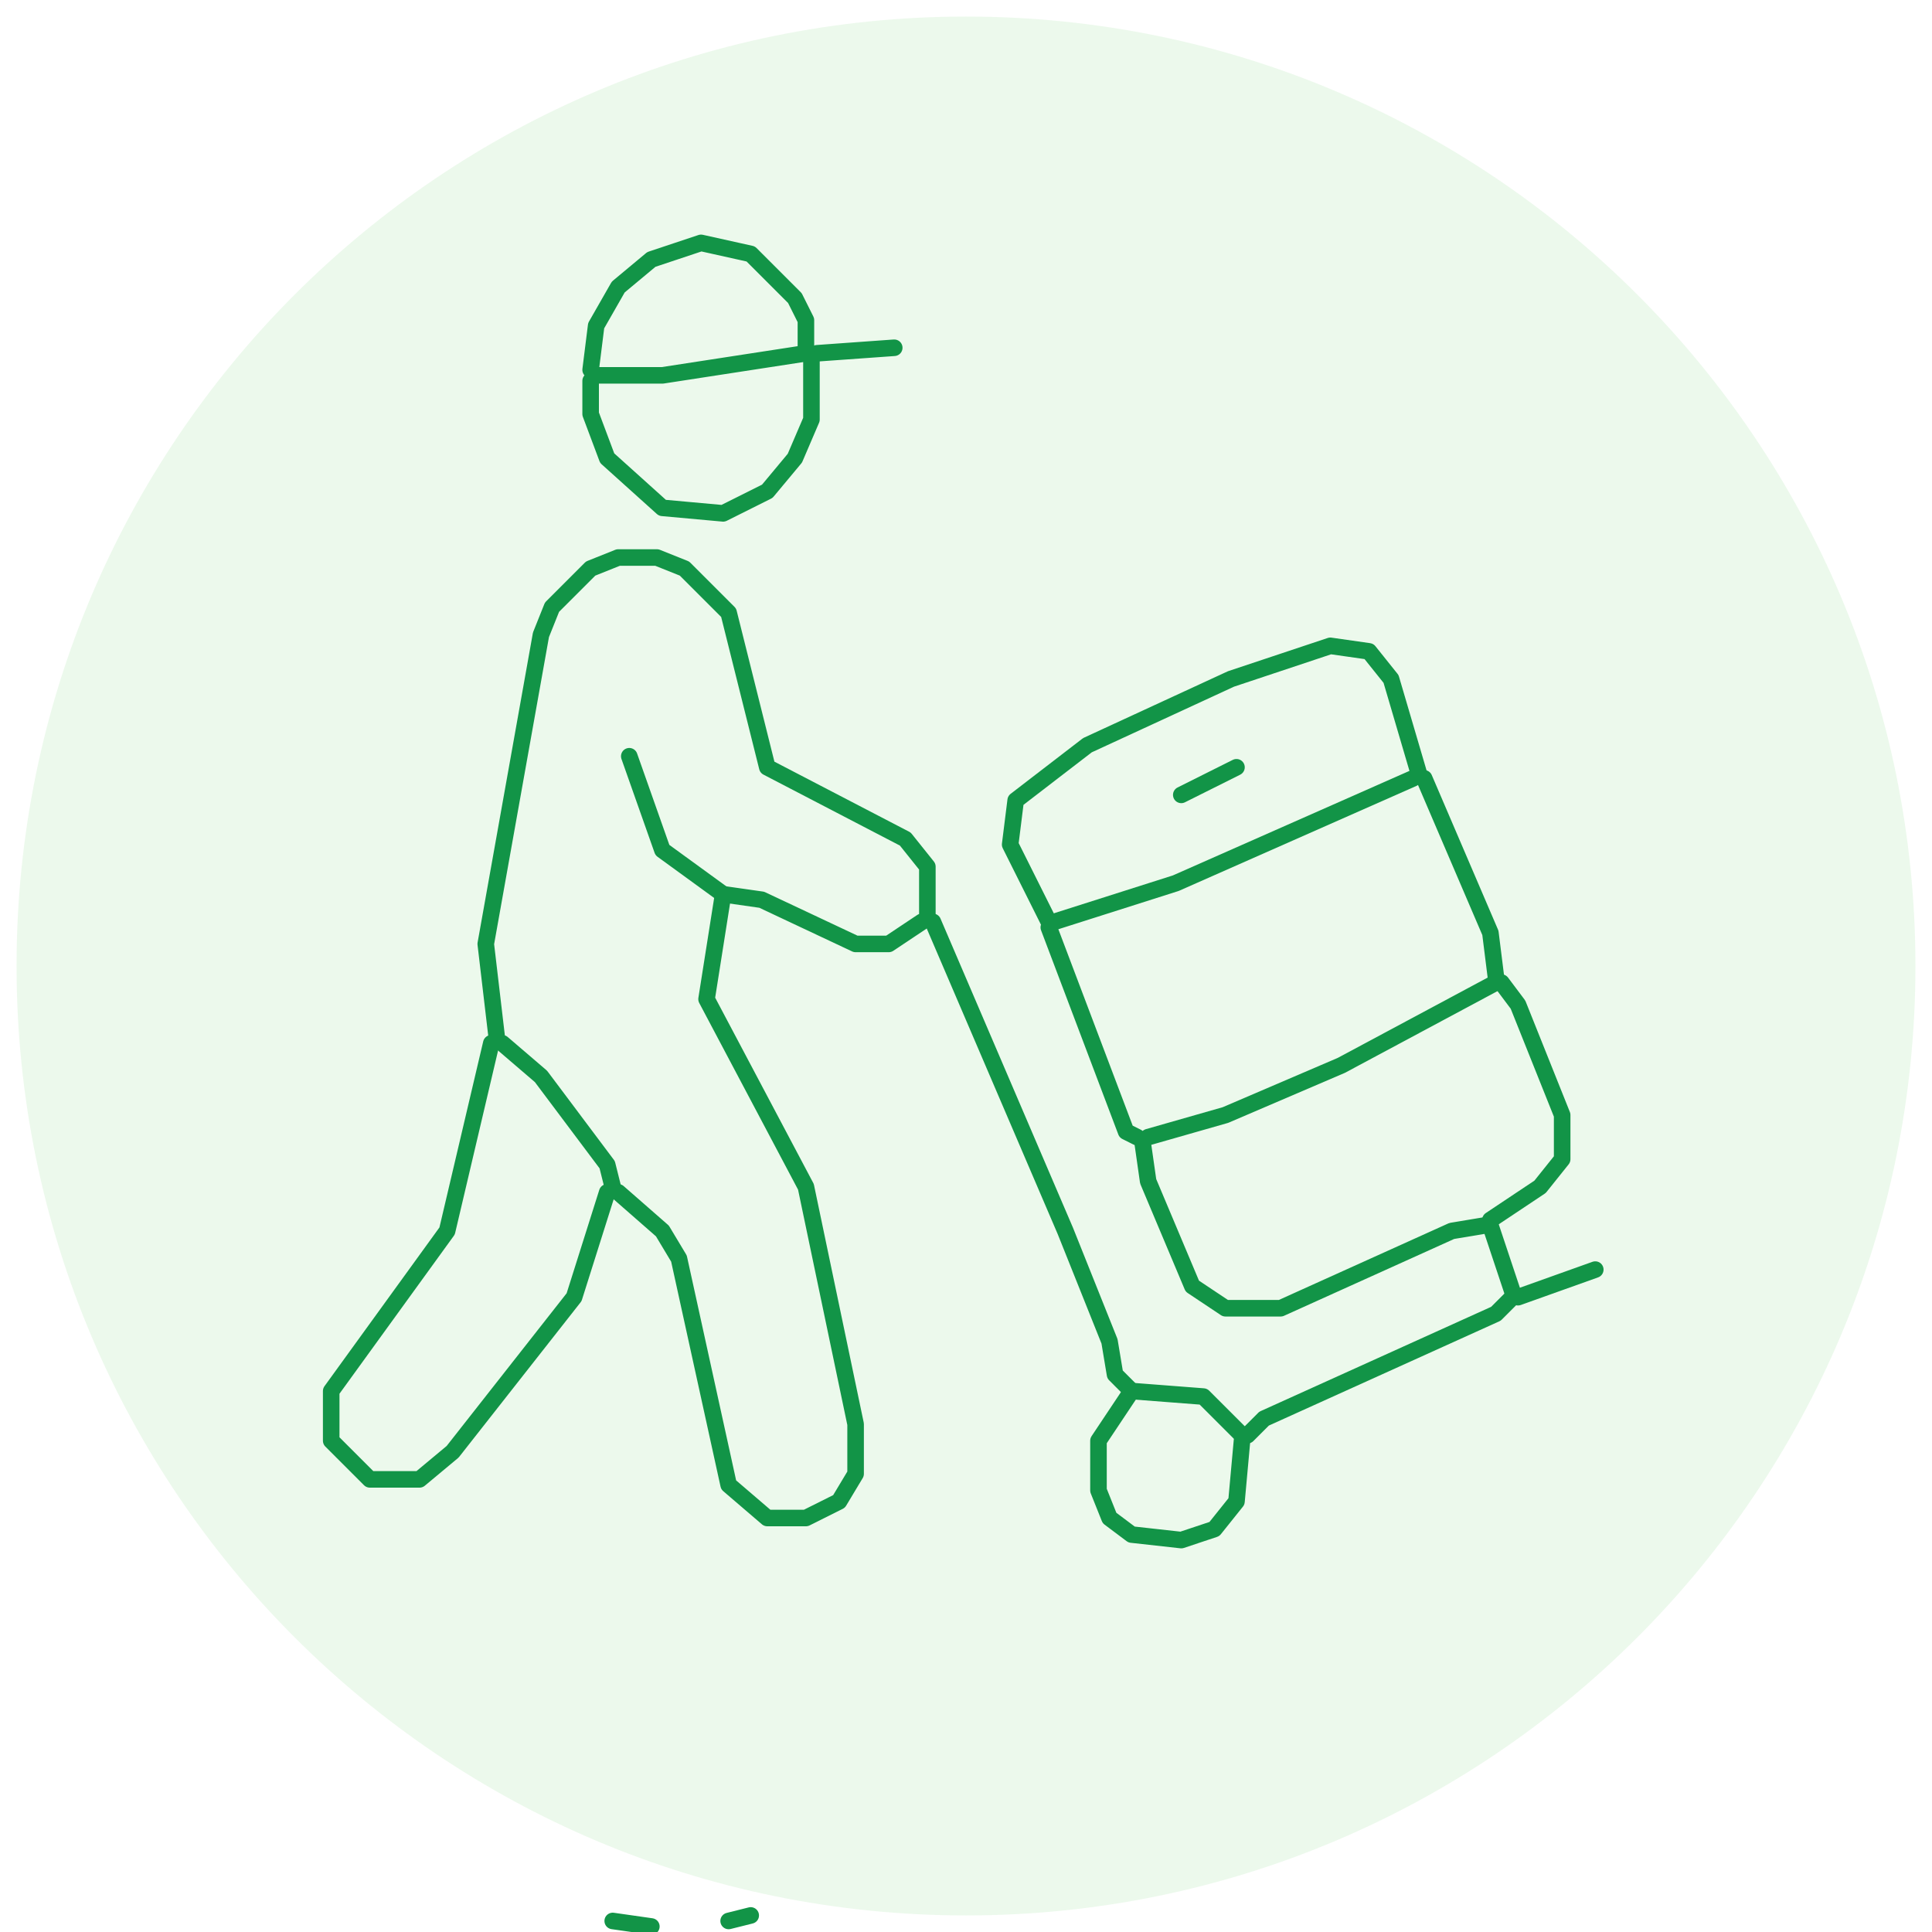
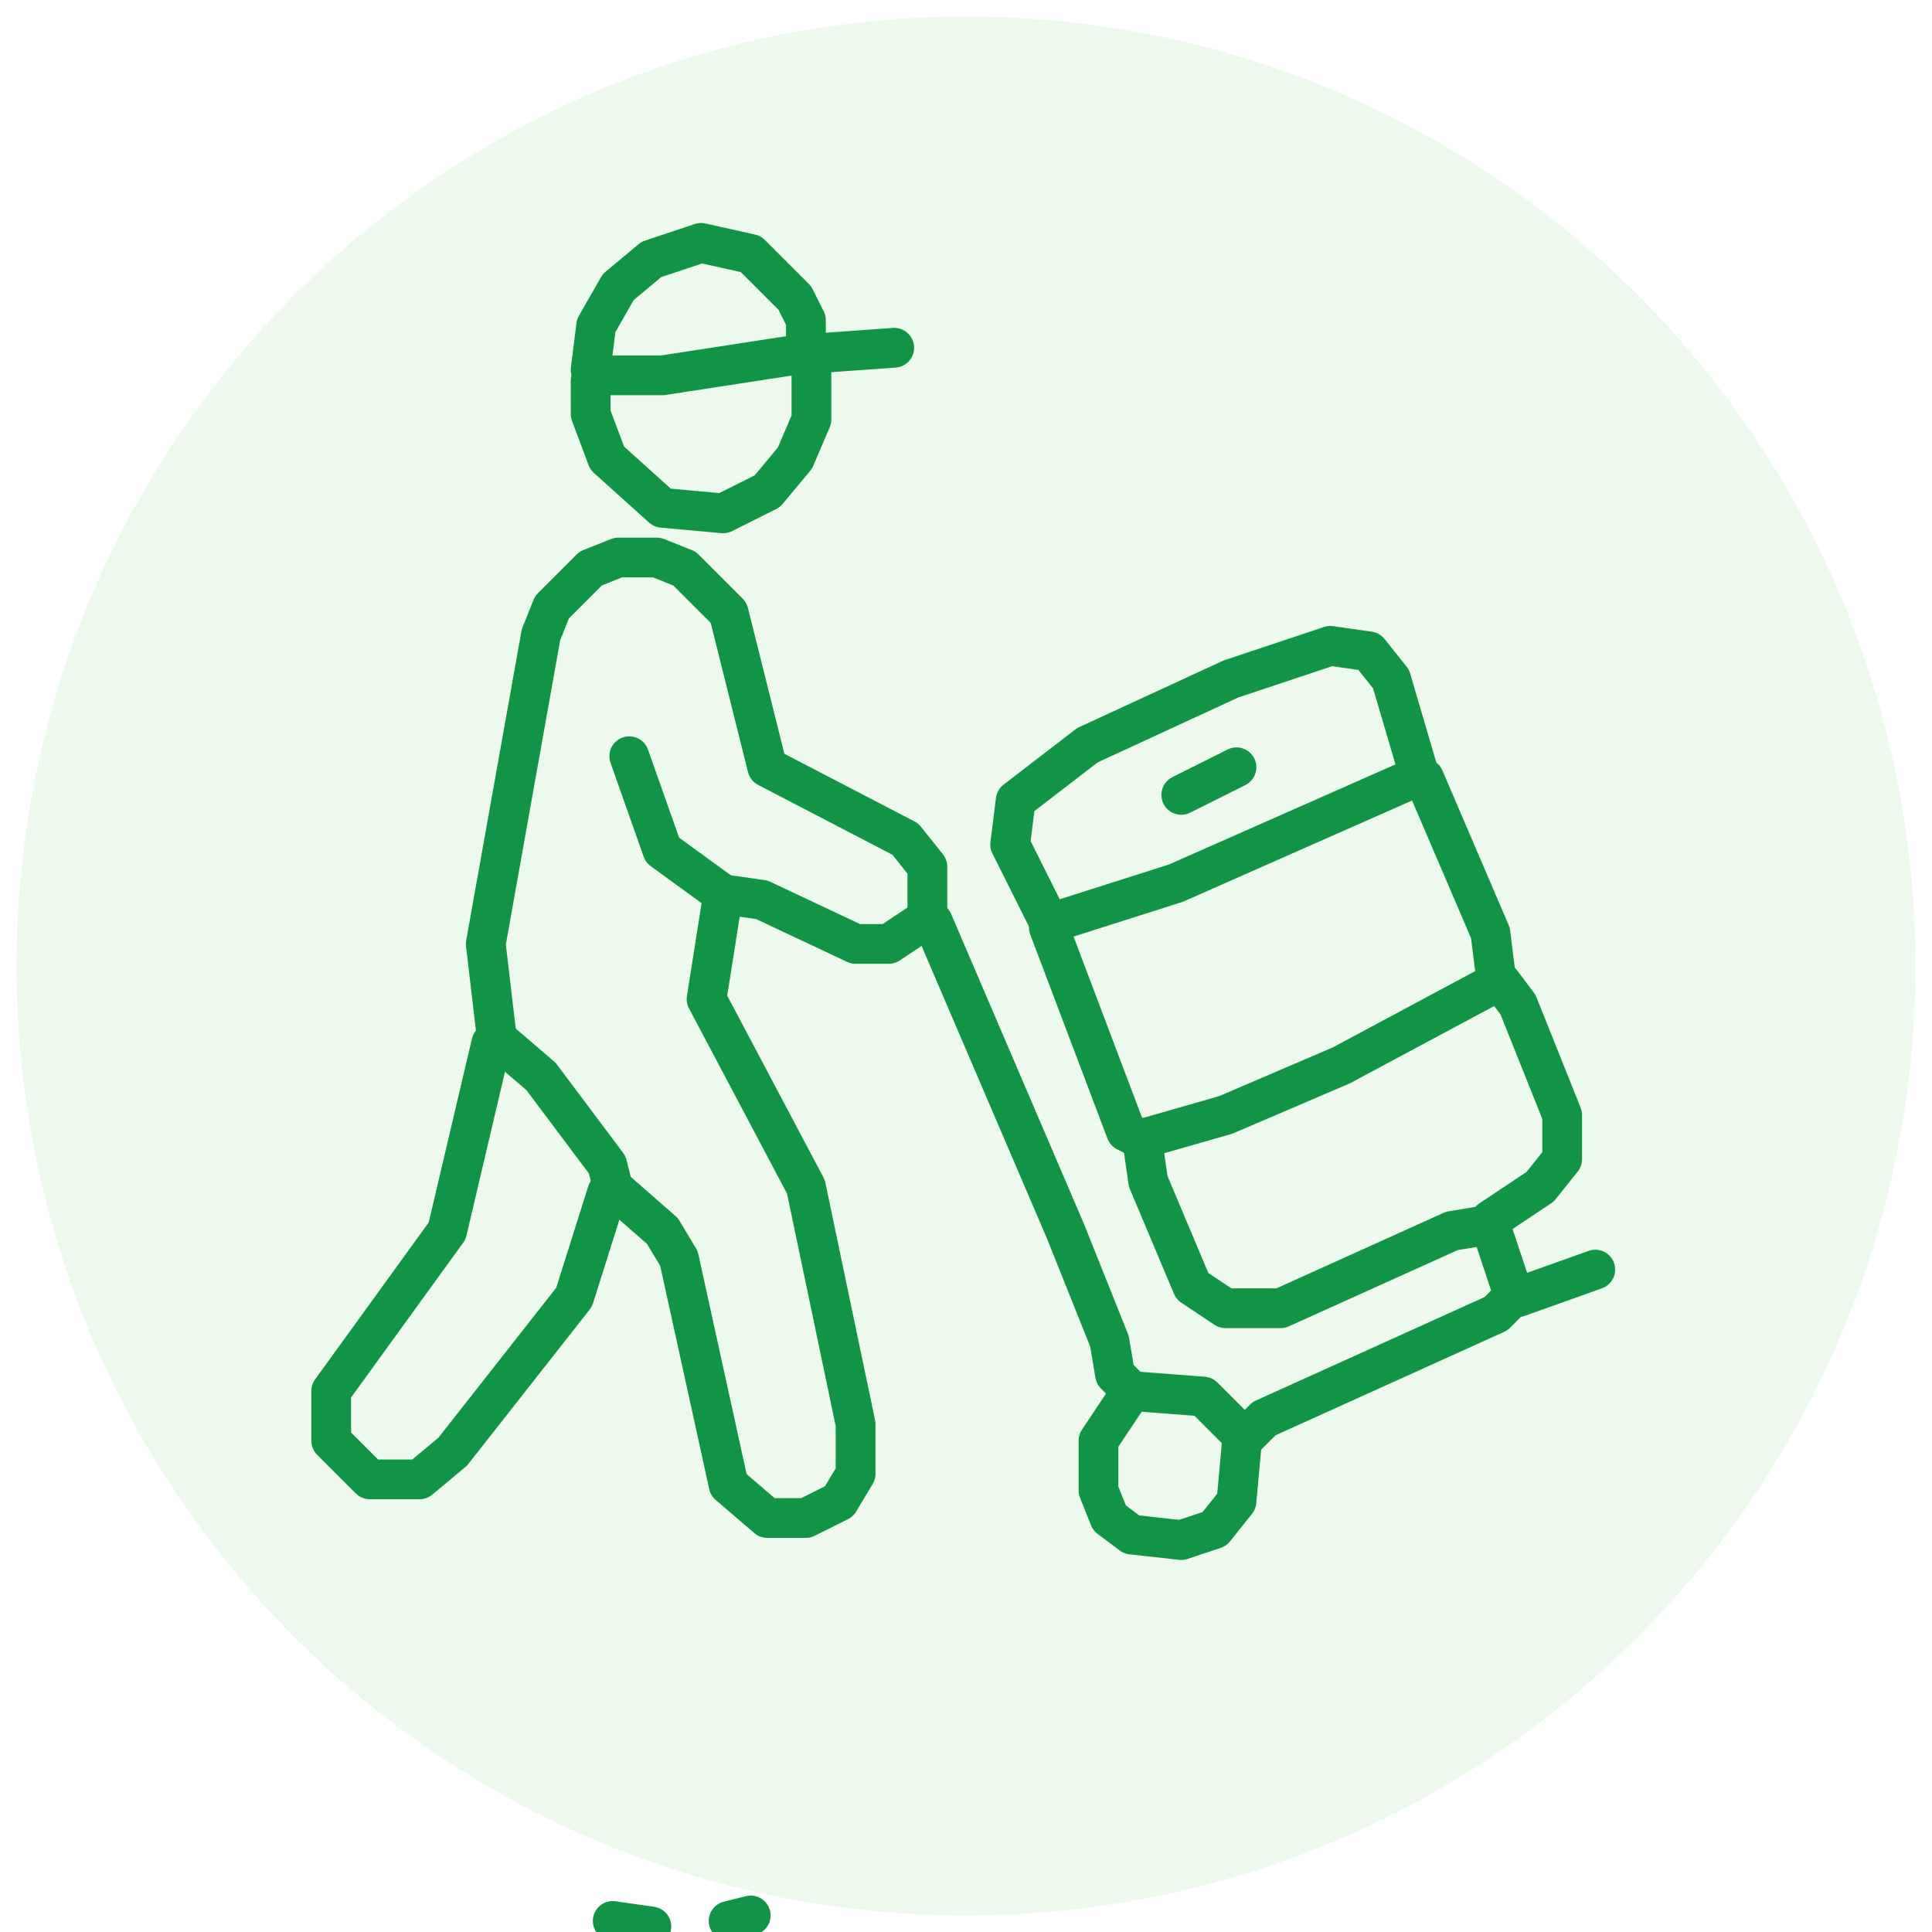
<svg xmlns="http://www.w3.org/2000/svg" viewBox="0 0 350 350" width="350" height="350">
  <circle cx="175" cy="175" r="172" fill="#ECF9EC" />
-   <g fill="none" stroke="#129447" stroke-width="3" stroke-linecap="round" stroke-linejoin="round">
+   <g fill="none" stroke="#129447" stroke-width="7.2" stroke-linecap="round" stroke-linejoin="round">
    <path d="M 91.0,189.0 98.0,195.0 110.0,211.0 111.0,215.0" />
    <path d="M 271.0,178.0 243.0,193.0 222.0,202.0 208.0,206.0" />
    <path d="M 274.0,235.0 271.0,238.0 229.0,257.0 226.0,260.0" />
    <path d="M 190.0,168.0 204.0,205.0 206.0,206.0" />
    <path d="M 258.0,141.0 270.0,169.0 271.0,177.0" />
    <path d="M 148.0,64.0 162.0,63.0" />
    <path d="M 167.0,167.0 161.0,171.0 155.0,171.0 138.0,163.0 131.0,162.0" />
    <path d="M 224.0,139.0 214.0,144.0" />
    <path d="M 131.0,162.0 120.0,154.0 114.0,137.0" />
    <path d="M 131.0,162.0 128.0,181.0 146.0,215.0 155.0,258.0 155.0,267.0 152.0,272.0 146.0,275.0 139.0,275.0 132.0,269.0 123.0,228.0 120.0,223.0 112.0,216.0" />
    <path d="M 111.0,348.0 118.0,349.0" />
    <path d="M 191.0,167.0 213.0,160.0 256.0,141.0" />
    <path d="M 107.0,67.0 108.0,59.0 112.0,52.0 118.0,47.0 127.0,44.0 136.0,46.0 144.0,54.0 146.0,58.0 146.0,63.0" />
    <path d="M 168.0,166.0 168.0,157.0 164.0,152.0 139.0,139.0 132.0,111.0 124.0,103.0 119.0,101.0 112.0,101.0 107.0,103.0 100.0,110.0 98.0,115.0 88.0,171.0 90.0,188.0" />
    <path d="M 107.0,69.0 107.0,75.0 110.0,83.0 120.0,92.0 131.0,93.0 139.0,89.0 144.0,83.0 147.0,76.0 147.0,65.0" />
    <path d="M 132.0,348.0 136.0,347.0" />
    <path d="M 270.0,222.0 274.0,234.0" />
    <path d="M 225.0,261.0 224.0,272.0 220.0,277.0 214.0,279.0 205.0,278.0 201.0,275.0 199.0,270.0 199.0,261.0 205.0,252.0" />
    <path d="M 108.0,68.0 120.0,68.0 146.0,64.0" />
    <path d="M 169.0,167.0 193.0,223.0 201.0,243.0 202.0,249.0 205.0,252.0" />
    <path d="M 110.0,216.0 104.0,235.0 82.0,263.0 76.0,268.0 67.0,268.0 60.0,261.0 60.0,252.0 81.0,223.0 89.0,189.0" />
    <path d="M 289.0,230.0 275.0,235.0" />
    <path d="M 190.0,167.0 183.0,153.0 184.0,145.0 197.0,135.0 223.0,123.0 241.0,117.0 248.0,118.0 252.0,123.0 257.0,140.0" />
    <path d="M 269.0,222.0 263.0,223.0 232.0,237.0 222.0,237.0 216.0,233.0 208.0,214.0 207.0,207.0" />
    <path d="M 272.0,178.0 275.0,182.0 283.0,202.0 283.0,210.0 279.0,215.0 270.0,221.0" />
    <path d="M 225.0,260.0 218.0,253.0 205.0,252.0" />
  </g>
</svg>
